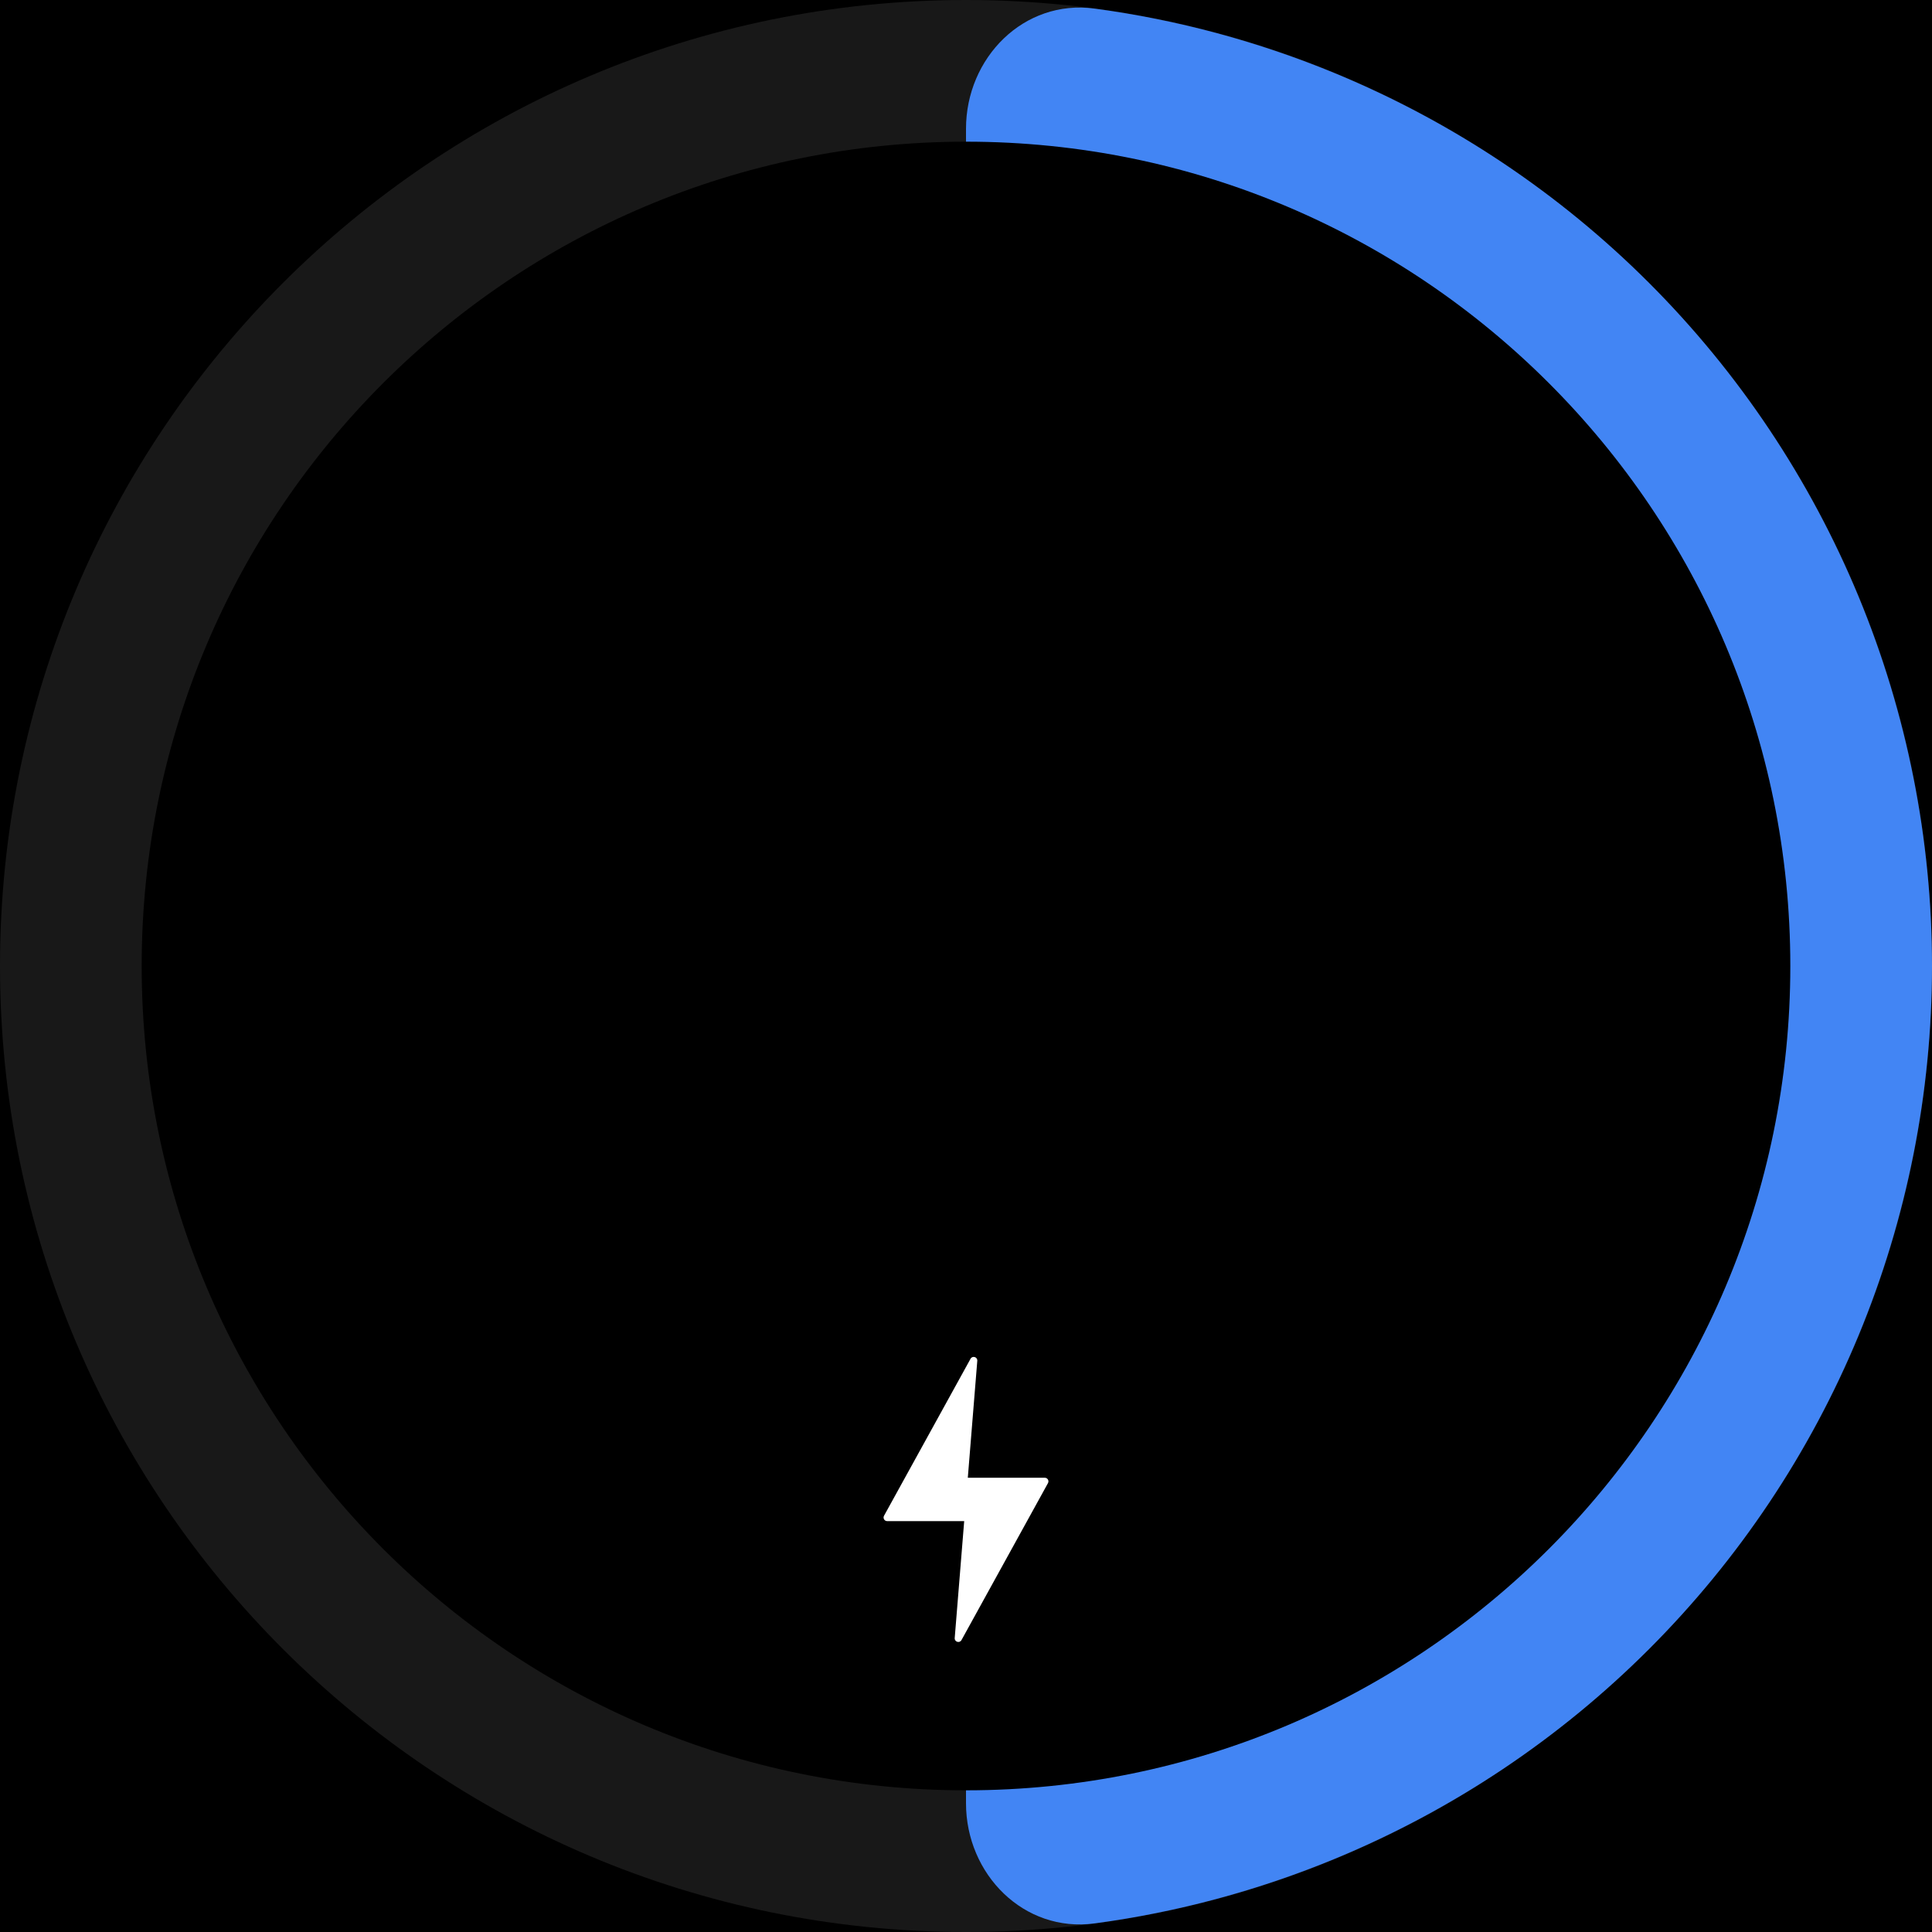
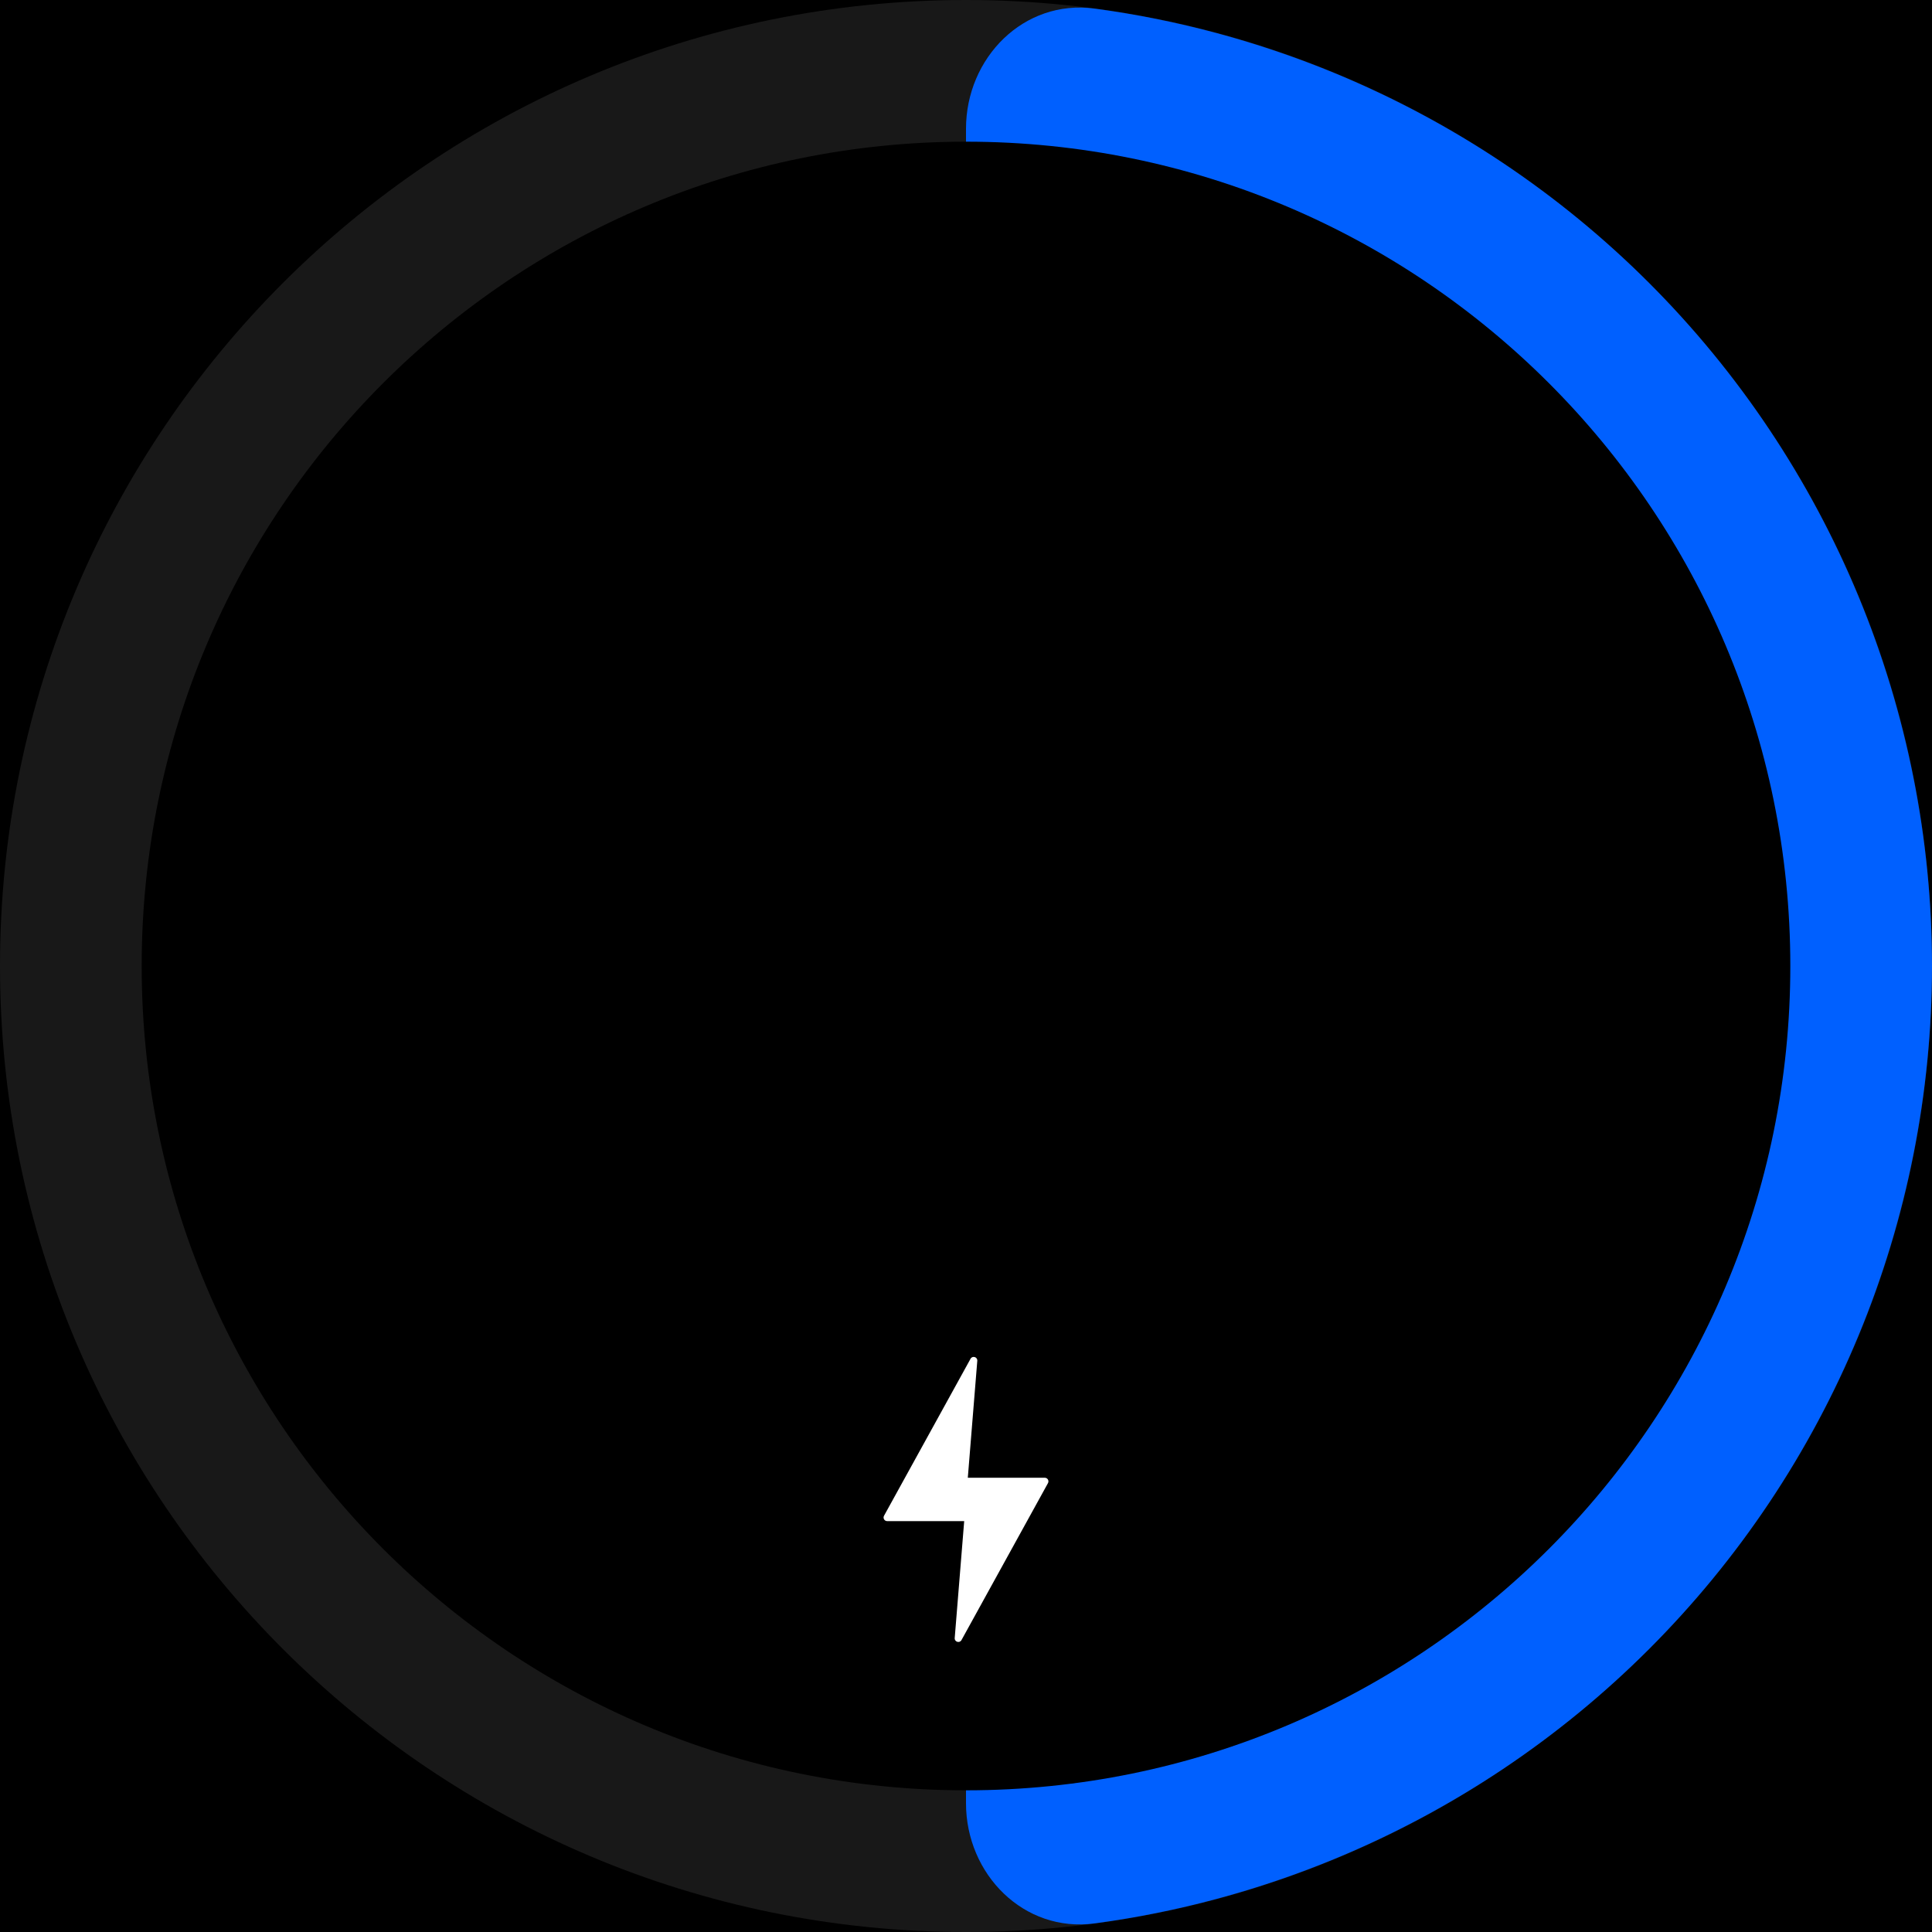
<svg xmlns="http://www.w3.org/2000/svg" width="300" height="300" viewBox="0 0 300 300" fill="none">
  <rect width="300" height="300" fill="black" />
  <circle cx="150" cy="150" r="150" fill="#181818" />
-   <path d="M150 20C150 8.954 158.993 -0.137 169.941 1.331C182.784 3.054 195.379 6.438 207.403 11.418C225.601 18.956 242.137 30.005 256.066 43.934C269.995 57.863 281.044 74.399 288.582 92.597C296.12 110.796 300 130.302 300 150C300 169.698 296.12 189.204 288.582 207.403C281.044 225.601 269.995 242.137 256.066 256.066C242.137 269.995 225.601 281.044 207.402 288.582C195.379 293.562 182.784 296.946 169.941 298.669C158.993 300.137 150 291.046 150 280L150 150L150 20Z" fill="#4285f4" />
+   <path d="M150 20C150 8.954 158.993 -0.137 169.941 1.331C182.784 3.054 195.379 6.438 207.403 11.418C225.601 18.956 242.137 30.005 256.066 43.934C269.995 57.863 281.044 74.399 288.582 92.597C296.12 110.796 300 130.302 300 150C300 169.698 296.12 189.204 288.582 207.403C281.044 225.601 269.995 242.137 256.066 256.066C242.137 269.995 225.601 281.044 207.402 288.582C195.379 293.562 182.784 296.946 169.941 298.669C158.993 300.137 150 291.046 150 280L150 150L150 20Z" fill="#0060ff" />
  <circle cx="150" cy="150" r="128" fill="black" />
  <path d="M162.73 230.297L149.298 254.672C149.006 255.202 148.199 254.959 148.247 254.357L149.72 236.199L137.762 236.199C137.336 236.199 137.064 235.742 137.27 235.367L150.703 210.992C150.995 210.462 151.802 210.705 151.753 211.307L150.281 229.465L162.238 229.465C162.665 229.465 162.935 229.922 162.73 230.297Z" fill="white" />
</svg>
